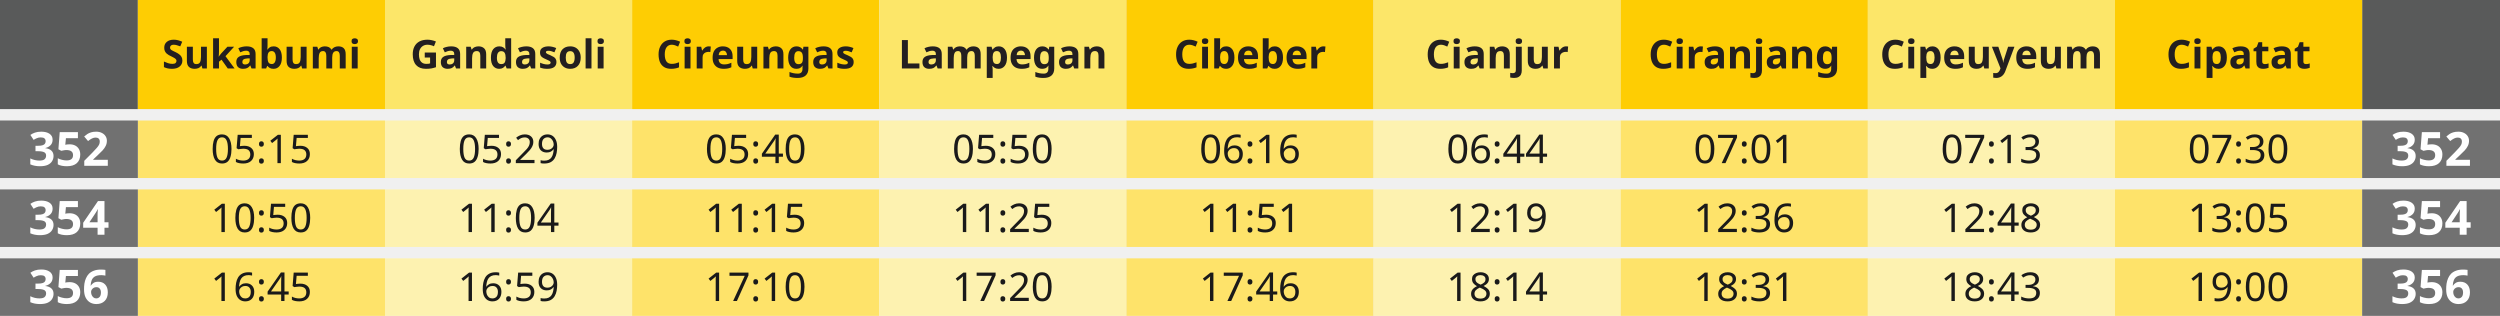
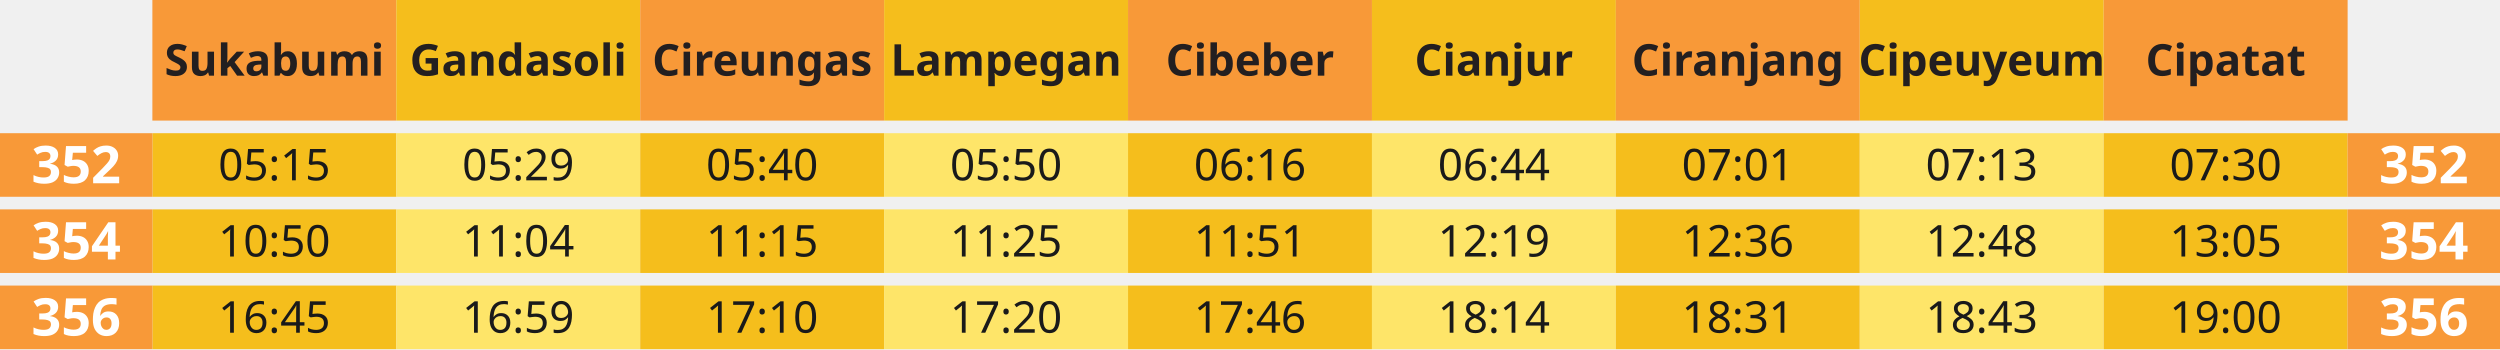
- <svg xmlns="http://www.w3.org/2000/svg" width="504.16" height="63.70" viewBox="0 0 504.16 63.70">
+ <svg xmlns="http://www.w3.org/2000/svg" width="456.10" height="63.70" viewBox="0 0 456.10 63.70">
  <g id="header">
-     <rect x="0.00" y="0.00" width="27.80" height="22.00" fill="#595a5a" />
-     <rect x="476.36" y="0.00" width="27.80" height="22.00" fill="#595a5a" />
-     <rect x="27.80" y="0.00" width="49.84" height="22.00" fill="#fecd03" />
-     <text x="52.72" y="13.80" font-family="IBM Plex Sans" font-size="8.00" font-weight="600" fill="#231f20" text-anchor="middle">Sukabumi</text>
-     <rect x="77.64" y="0.00" width="49.84" height="22.00" fill="#fce669" />
-     <text x="102.56" y="13.80" font-family="IBM Plex Sans" font-size="8.00" font-weight="600" fill="#231f20" text-anchor="middle">Gandasoli</text>
-     <rect x="127.48" y="0.00" width="49.84" height="22.00" fill="#fecd03" />
-     <text x="152.40" y="13.80" font-family="IBM Plex Sans" font-size="8.00" font-weight="600" fill="#231f20" text-anchor="middle">Cireungas</text>
-     <rect x="177.32" y="0.00" width="49.84" height="22.00" fill="#fce669" />
-     <text x="202.24" y="13.80" font-family="IBM Plex Sans" font-size="8.00" font-weight="600" fill="#231f20" text-anchor="middle">Lampegan</text>
-     <rect x="227.16" y="0.00" width="49.84" height="22.00" fill="#fecd03" />
-     <text x="252.08" y="13.80" font-family="IBM Plex Sans" font-size="8.00" font-weight="600" fill="#231f20" text-anchor="middle">Cibeber</text>
-     <rect x="277.00" y="0.00" width="49.84" height="22.00" fill="#fce669" />
-     <text x="301.92" y="13.80" font-family="IBM Plex Sans" font-size="8.00" font-weight="600" fill="#231f20" text-anchor="middle">Cianjur</text>
-     <rect x="326.84" y="0.00" width="49.84" height="22.00" fill="#fecd03" />
-     <text x="351.76" y="13.80" font-family="IBM Plex Sans" font-size="8.00" font-weight="600" fill="#231f20" text-anchor="middle">Ciranjang</text>
-     <rect x="376.68" y="0.00" width="49.84" height="22.00" fill="#fce669" />
-     <text x="401.60" y="13.80" font-family="IBM Plex Sans" font-size="8.00" font-weight="600" fill="#231f20" text-anchor="middle">Cipeuyeum</text>
-     <rect x="426.52" y="0.00" width="49.84" height="22.00" fill="#fecd03" />
-     <text x="451.44" y="13.80" font-family="IBM Plex Sans" font-size="8.00" font-weight="600" fill="#231f20" text-anchor="middle">Cipatat</text>
+     <rect x="27.80" y="0.00" width="44.50" height="22.00" fill="#f89938" />
+     <text x="50.05" y="13.80" font-family="IBM Plex Sans" font-size="8.00" font-weight="600" fill="#231f20" text-anchor="middle">Sukabumi</text>
+     <rect x="72.30" y="0.00" width="44.50" height="22.00" fill="#f5be1c" />
+     <text x="94.55" y="13.80" font-family="IBM Plex Sans" font-size="8.00" font-weight="600" fill="#231f20" text-anchor="middle">Gandasoli</text>
+     <rect x="116.80" y="0.00" width="44.50" height="22.00" fill="#f89938" />
+     <text x="139.05" y="13.80" font-family="IBM Plex Sans" font-size="8.00" font-weight="600" fill="#231f20" text-anchor="middle">Cireungas</text>
+     <rect x="161.30" y="0.00" width="44.50" height="22.00" fill="#f5be1c" />
+     <text x="183.55" y="13.80" font-family="IBM Plex Sans" font-size="8.00" font-weight="600" fill="#231f20" text-anchor="middle">Lampegan</text>
+     <rect x="205.80" y="0.00" width="44.50" height="22.00" fill="#f89938" />
+     <text x="228.05" y="13.80" font-family="IBM Plex Sans" font-size="8.00" font-weight="600" fill="#231f20" text-anchor="middle">Cibeber</text>
+     <rect x="250.30" y="0.00" width="44.50" height="22.00" fill="#f5be1c" />
+     <text x="272.55" y="13.80" font-family="IBM Plex Sans" font-size="8.00" font-weight="600" fill="#231f20" text-anchor="middle">Cianjur</text>
+     <rect x="294.80" y="0.00" width="44.50" height="22.00" fill="#f89938" />
+     <text x="317.05" y="13.80" font-family="IBM Plex Sans" font-size="8.00" font-weight="600" fill="#231f20" text-anchor="middle">Ciranjang</text>
+     <rect x="339.30" y="0.00" width="44.50" height="22.00" fill="#f5be1c" />
+     <text x="361.55" y="13.80" font-family="IBM Plex Sans" font-size="8.00" font-weight="600" fill="#231f20" text-anchor="middle">Cipeuyeum</text>
+     <rect x="383.80" y="0.00" width="44.50" height="22.00" fill="#f89938" />
+     <text x="406.05" y="13.80" font-family="IBM Plex Sans" font-size="8.00" font-weight="600" fill="#231f20" text-anchor="middle">Cipatat</text>
  </g>
  <g id="rows">
    <g id="train-352">
-       <rect x="27.80" y="24.30" width="49.84" height="11.60" fill="#fee36a" />
-       <text x="52.72" y="32.90" font-family="IBM Plex Sans" font-size="8.00" font-weight="500" fill="#1a1a1a" text-anchor="middle">05:15</text>
-       <rect x="77.64" y="24.30" width="49.84" height="11.60" fill="#fdf2b0" />
-       <text x="102.56" y="32.90" font-family="IBM Plex Sans" font-size="8.00" font-weight="500" fill="#1a1a1a" text-anchor="middle">05:29</text>
-       <rect x="127.48" y="24.30" width="49.84" height="11.60" fill="#fee36a" />
-       <text x="152.40" y="32.90" font-family="IBM Plex Sans" font-size="8.00" font-weight="500" fill="#1a1a1a" text-anchor="middle">05:40</text>
-       <rect x="177.32" y="24.30" width="49.84" height="11.60" fill="#fdf2b0" />
-       <text x="202.24" y="32.90" font-family="IBM Plex Sans" font-size="8.00" font-weight="500" fill="#1a1a1a" text-anchor="middle">05:50</text>
-       <rect x="227.16" y="24.30" width="49.84" height="11.60" fill="#fee36a" />
-       <text x="252.08" y="32.90" font-family="IBM Plex Sans" font-size="8.00" font-weight="500" fill="#1a1a1a" text-anchor="middle">06:16</text>
-       <rect x="277.00" y="24.30" width="49.84" height="11.60" fill="#fdf2b0" />
-       <text x="301.92" y="32.90" font-family="IBM Plex Sans" font-size="8.00" font-weight="500" fill="#1a1a1a" text-anchor="middle">06:44</text>
-       <rect x="326.84" y="24.30" width="49.84" height="11.60" fill="#fee36a" />
-       <text x="351.76" y="32.90" font-family="IBM Plex Sans" font-size="8.00" font-weight="500" fill="#1a1a1a" text-anchor="middle">07:01</text>
-       <rect x="376.68" y="24.30" width="49.84" height="11.60" fill="#fdf2b0" />
-       <text x="401.60" y="32.90" font-family="IBM Plex Sans" font-size="8.00" font-weight="500" fill="#1a1a1a" text-anchor="middle">07:13</text>
-       <rect x="426.52" y="24.30" width="49.84" height="11.60" fill="#fee36a" />
-       <text x="451.44" y="32.90" font-family="IBM Plex Sans" font-size="8.00" font-weight="500" fill="#1a1a1a" text-anchor="middle">07:30</text>
+       <rect x="27.80" y="24.30" width="44.50" height="11.60" fill="#f5be1c" />
+       <text x="50.05" y="32.90" font-family="IBM Plex Sans" font-size="8.00" font-weight="500" fill="#1a1a1a" text-anchor="middle">05:15</text>
+       <rect x="72.30" y="24.30" width="44.50" height="11.60" fill="#fee569" />
+       <text x="94.55" y="32.90" font-family="IBM Plex Sans" font-size="8.00" font-weight="500" fill="#1a1a1a" text-anchor="middle">05:29</text>
+       <rect x="116.80" y="24.30" width="44.50" height="11.60" fill="#f5be1c" />
+       <text x="139.05" y="32.90" font-family="IBM Plex Sans" font-size="8.00" font-weight="500" fill="#1a1a1a" text-anchor="middle">05:40</text>
+       <rect x="161.30" y="24.30" width="44.50" height="11.60" fill="#fee569" />
+       <text x="183.55" y="32.90" font-family="IBM Plex Sans" font-size="8.00" font-weight="500" fill="#1a1a1a" text-anchor="middle">05:50</text>
+       <rect x="205.80" y="24.30" width="44.50" height="11.60" fill="#f5be1c" />
+       <text x="228.05" y="32.90" font-family="IBM Plex Sans" font-size="8.00" font-weight="500" fill="#1a1a1a" text-anchor="middle">06:16</text>
+       <rect x="250.30" y="24.30" width="44.50" height="11.60" fill="#fee569" />
+       <text x="272.55" y="32.90" font-family="IBM Plex Sans" font-size="8.00" font-weight="500" fill="#1a1a1a" text-anchor="middle">06:44</text>
+       <rect x="294.80" y="24.30" width="44.50" height="11.60" fill="#f5be1c" />
+       <text x="317.05" y="32.90" font-family="IBM Plex Sans" font-size="8.00" font-weight="500" fill="#1a1a1a" text-anchor="middle">07:01</text>
+       <rect x="339.30" y="24.30" width="44.50" height="11.60" fill="#fee569" />
+       <text x="361.55" y="32.90" font-family="IBM Plex Sans" font-size="8.00" font-weight="500" fill="#1a1a1a" text-anchor="middle">07:13</text>
+       <rect x="383.80" y="24.30" width="44.50" height="11.60" fill="#f5be1c" />
+       <text x="406.05" y="32.90" font-family="IBM Plex Sans" font-size="8.00" font-weight="500" fill="#1a1a1a" text-anchor="middle">07:30</text>
    </g>
    <g id="train-354">
-       <rect x="27.80" y="38.20" width="49.84" height="11.60" fill="#fee36a" />
-       <text x="52.72" y="46.80" font-family="IBM Plex Sans" font-size="8.00" font-weight="500" fill="#1a1a1a" text-anchor="middle">10:50</text>
-       <rect x="77.64" y="38.20" width="49.84" height="11.60" fill="#fdf2b0" />
-       <text x="102.56" y="46.80" font-family="IBM Plex Sans" font-size="8.00" font-weight="500" fill="#1a1a1a" text-anchor="middle">11:04</text>
-       <rect x="127.48" y="38.20" width="49.84" height="11.60" fill="#fee36a" />
-       <text x="152.40" y="46.80" font-family="IBM Plex Sans" font-size="8.00" font-weight="500" fill="#1a1a1a" text-anchor="middle">11:15</text>
-       <rect x="177.32" y="38.20" width="49.84" height="11.60" fill="#fdf2b0" />
-       <text x="202.24" y="46.80" font-family="IBM Plex Sans" font-size="8.00" font-weight="500" fill="#1a1a1a" text-anchor="middle">11:25</text>
-       <rect x="227.16" y="38.20" width="49.84" height="11.60" fill="#fee36a" />
-       <text x="252.08" y="46.80" font-family="IBM Plex Sans" font-size="8.00" font-weight="500" fill="#1a1a1a" text-anchor="middle">11:51</text>
-       <rect x="277.00" y="38.20" width="49.84" height="11.60" fill="#fdf2b0" />
-       <text x="301.92" y="46.80" font-family="IBM Plex Sans" font-size="8.00" font-weight="500" fill="#1a1a1a" text-anchor="middle">12:19</text>
-       <rect x="326.84" y="38.20" width="49.84" height="11.60" fill="#fee36a" />
-       <text x="351.76" y="46.80" font-family="IBM Plex Sans" font-size="8.00" font-weight="500" fill="#1a1a1a" text-anchor="middle">12:36</text>
-       <rect x="376.68" y="38.20" width="49.84" height="11.60" fill="#fdf2b0" />
-       <text x="401.60" y="46.80" font-family="IBM Plex Sans" font-size="8.00" font-weight="500" fill="#1a1a1a" text-anchor="middle">12:48</text>
-       <rect x="426.52" y="38.20" width="49.84" height="11.60" fill="#fee36a" />
-       <text x="451.44" y="46.80" font-family="IBM Plex Sans" font-size="8.00" font-weight="500" fill="#1a1a1a" text-anchor="middle">13:05</text>
+       <rect x="27.80" y="38.20" width="44.50" height="11.60" fill="#f5be1c" />
+       <text x="50.05" y="46.80" font-family="IBM Plex Sans" font-size="8.00" font-weight="500" fill="#1a1a1a" text-anchor="middle">10:50</text>
+       <rect x="72.30" y="38.20" width="44.50" height="11.60" fill="#fee569" />
+       <text x="94.55" y="46.80" font-family="IBM Plex Sans" font-size="8.00" font-weight="500" fill="#1a1a1a" text-anchor="middle">11:04</text>
+       <rect x="116.80" y="38.20" width="44.50" height="11.60" fill="#f5be1c" />
+       <text x="139.05" y="46.80" font-family="IBM Plex Sans" font-size="8.00" font-weight="500" fill="#1a1a1a" text-anchor="middle">11:15</text>
+       <rect x="161.30" y="38.20" width="44.50" height="11.60" fill="#fee569" />
+       <text x="183.55" y="46.80" font-family="IBM Plex Sans" font-size="8.00" font-weight="500" fill="#1a1a1a" text-anchor="middle">11:25</text>
+       <rect x="205.80" y="38.20" width="44.50" height="11.60" fill="#f5be1c" />
+       <text x="228.05" y="46.80" font-family="IBM Plex Sans" font-size="8.00" font-weight="500" fill="#1a1a1a" text-anchor="middle">11:51</text>
+       <rect x="250.30" y="38.20" width="44.50" height="11.60" fill="#fee569" />
+       <text x="272.55" y="46.80" font-family="IBM Plex Sans" font-size="8.00" font-weight="500" fill="#1a1a1a" text-anchor="middle">12:19</text>
+       <rect x="294.80" y="38.20" width="44.50" height="11.60" fill="#f5be1c" />
+       <text x="317.05" y="46.80" font-family="IBM Plex Sans" font-size="8.00" font-weight="500" fill="#1a1a1a" text-anchor="middle">12:36</text>
+       <rect x="339.30" y="38.20" width="44.50" height="11.60" fill="#fee569" />
+       <text x="361.55" y="46.80" font-family="IBM Plex Sans" font-size="8.00" font-weight="500" fill="#1a1a1a" text-anchor="middle">12:48</text>
+       <rect x="383.80" y="38.20" width="44.50" height="11.60" fill="#f5be1c" />
+       <text x="406.05" y="46.80" font-family="IBM Plex Sans" font-size="8.00" font-weight="500" fill="#1a1a1a" text-anchor="middle">13:05</text>
    </g>
    <g id="train-356">
-       <rect x="27.80" y="52.10" width="49.84" height="11.60" fill="#fee36a" />
-       <text x="52.72" y="60.70" font-family="IBM Plex Sans" font-size="8.00" font-weight="500" fill="#1a1a1a" text-anchor="middle">16:45</text>
-       <rect x="77.64" y="52.10" width="49.84" height="11.60" fill="#fdf2b0" />
-       <text x="102.56" y="60.70" font-family="IBM Plex Sans" font-size="8.00" font-weight="500" fill="#1a1a1a" text-anchor="middle">16:59</text>
-       <rect x="127.48" y="52.10" width="49.84" height="11.60" fill="#fee36a" />
-       <text x="152.40" y="60.70" font-family="IBM Plex Sans" font-size="8.00" font-weight="500" fill="#1a1a1a" text-anchor="middle">17:10</text>
-       <rect x="177.32" y="52.10" width="49.84" height="11.60" fill="#fdf2b0" />
-       <text x="202.24" y="60.70" font-family="IBM Plex Sans" font-size="8.00" font-weight="500" fill="#1a1a1a" text-anchor="middle">17:20</text>
-       <rect x="227.16" y="52.10" width="49.84" height="11.60" fill="#fee36a" />
-       <text x="252.08" y="60.70" font-family="IBM Plex Sans" font-size="8.00" font-weight="500" fill="#1a1a1a" text-anchor="middle">17:46</text>
-       <rect x="277.00" y="52.10" width="49.84" height="11.60" fill="#fdf2b0" />
-       <text x="301.92" y="60.70" font-family="IBM Plex Sans" font-size="8.00" font-weight="500" fill="#1a1a1a" text-anchor="middle">18:14</text>
-       <rect x="326.84" y="52.10" width="49.84" height="11.60" fill="#fee36a" />
-       <text x="351.76" y="60.70" font-family="IBM Plex Sans" font-size="8.00" font-weight="500" fill="#1a1a1a" text-anchor="middle">18:31</text>
-       <rect x="376.68" y="52.10" width="49.84" height="11.60" fill="#fdf2b0" />
-       <text x="401.60" y="60.70" font-family="IBM Plex Sans" font-size="8.00" font-weight="500" fill="#1a1a1a" text-anchor="middle">18:43</text>
-       <rect x="426.52" y="52.10" width="49.84" height="11.60" fill="#fee36a" />
-       <text x="451.44" y="60.70" font-family="IBM Plex Sans" font-size="8.00" font-weight="500" fill="#1a1a1a" text-anchor="middle">19:00</text>
+       <rect x="27.80" y="52.10" width="44.50" height="11.60" fill="#f5be1c" />
+       <text x="50.05" y="60.70" font-family="IBM Plex Sans" font-size="8.00" font-weight="500" fill="#1a1a1a" text-anchor="middle">16:45</text>
+       <rect x="72.30" y="52.10" width="44.50" height="11.60" fill="#fee569" />
+       <text x="94.55" y="60.70" font-family="IBM Plex Sans" font-size="8.00" font-weight="500" fill="#1a1a1a" text-anchor="middle">16:59</text>
+       <rect x="116.80" y="52.10" width="44.50" height="11.60" fill="#f5be1c" />
+       <text x="139.05" y="60.70" font-family="IBM Plex Sans" font-size="8.00" font-weight="500" fill="#1a1a1a" text-anchor="middle">17:10</text>
+       <rect x="161.30" y="52.10" width="44.50" height="11.60" fill="#fee569" />
+       <text x="183.55" y="60.70" font-family="IBM Plex Sans" font-size="8.00" font-weight="500" fill="#1a1a1a" text-anchor="middle">17:20</text>
+       <rect x="205.80" y="52.10" width="44.50" height="11.60" fill="#f5be1c" />
+       <text x="228.05" y="60.70" font-family="IBM Plex Sans" font-size="8.00" font-weight="500" fill="#1a1a1a" text-anchor="middle">17:46</text>
+       <rect x="250.30" y="52.10" width="44.50" height="11.60" fill="#fee569" />
+       <text x="272.55" y="60.70" font-family="IBM Plex Sans" font-size="8.00" font-weight="500" fill="#1a1a1a" text-anchor="middle">18:14</text>
+       <rect x="294.80" y="52.10" width="44.50" height="11.60" fill="#f5be1c" />
+       <text x="317.05" y="60.70" font-family="IBM Plex Sans" font-size="8.00" font-weight="500" fill="#1a1a1a" text-anchor="middle">18:31</text>
+       <rect x="339.30" y="52.10" width="44.50" height="11.60" fill="#fee569" />
+       <text x="361.55" y="60.70" font-family="IBM Plex Sans" font-size="8.00" font-weight="500" fill="#1a1a1a" text-anchor="middle">18:43</text>
+       <rect x="383.80" y="52.10" width="44.50" height="11.60" fill="#f5be1c" />
+       <text x="406.05" y="60.70" font-family="IBM Plex Sans" font-size="8.00" font-weight="500" fill="#1a1a1a" text-anchor="middle">19:00</text>
    </g>
  </g>
  <g id="numbers">
-     <rect x="0.00" y="24.30" width="27.80" height="11.60" fill="#717171" />
+     <rect x="0.00" y="24.30" width="27.80" height="11.60" fill="#f89938" />
    <text x="13.90" y="33.43" font-family="IBM Plex Sans" font-size="9.50" font-weight="700" fill="#ffffff" text-anchor="middle">352</text>
-     <rect x="476.36" y="24.30" width="27.80" height="11.60" fill="#717171" />
-     <text x="490.26" y="33.43" font-family="IBM Plex Sans" font-size="9.50" font-weight="700" fill="#ffffff" text-anchor="middle">352</text>
-     <rect x="0.00" y="38.20" width="27.80" height="11.60" fill="#717171" />
+     <rect x="428.30" y="24.30" width="27.80" height="11.60" fill="#f89938" />
+     <text x="442.20" y="33.43" font-family="IBM Plex Sans" font-size="9.50" font-weight="700" fill="#ffffff" text-anchor="middle">352</text>
+     <rect x="0.00" y="38.20" width="27.80" height="11.60" fill="#f89938" />
    <text x="13.90" y="47.33" font-family="IBM Plex Sans" font-size="9.50" font-weight="700" fill="#ffffff" text-anchor="middle">354</text>
-     <rect x="476.36" y="38.20" width="27.80" height="11.60" fill="#717171" />
-     <text x="490.26" y="47.33" font-family="IBM Plex Sans" font-size="9.50" font-weight="700" fill="#ffffff" text-anchor="middle">354</text>
-     <rect x="0.00" y="52.10" width="27.80" height="11.60" fill="#717171" />
+     <rect x="428.30" y="38.20" width="27.80" height="11.60" fill="#f89938" />
+     <text x="442.20" y="47.33" font-family="IBM Plex Sans" font-size="9.50" font-weight="700" fill="#ffffff" text-anchor="middle">354</text>
+     <rect x="0.00" y="52.10" width="27.80" height="11.60" fill="#f89938" />
    <text x="13.90" y="61.22" font-family="IBM Plex Sans" font-size="9.50" font-weight="700" fill="#ffffff" text-anchor="middle">356</text>
-     <rect x="476.36" y="52.10" width="27.80" height="11.60" fill="#717171" />
-     <text x="490.26" y="61.22" font-family="IBM Plex Sans" font-size="9.50" font-weight="700" fill="#ffffff" text-anchor="middle">356</text>
+     <rect x="428.30" y="52.10" width="27.80" height="11.60" fill="#f89938" />
+     <text x="442.20" y="61.22" font-family="IBM Plex Sans" font-size="9.50" font-weight="700" fill="#ffffff" text-anchor="middle">356</text>
  </g>
</svg>
